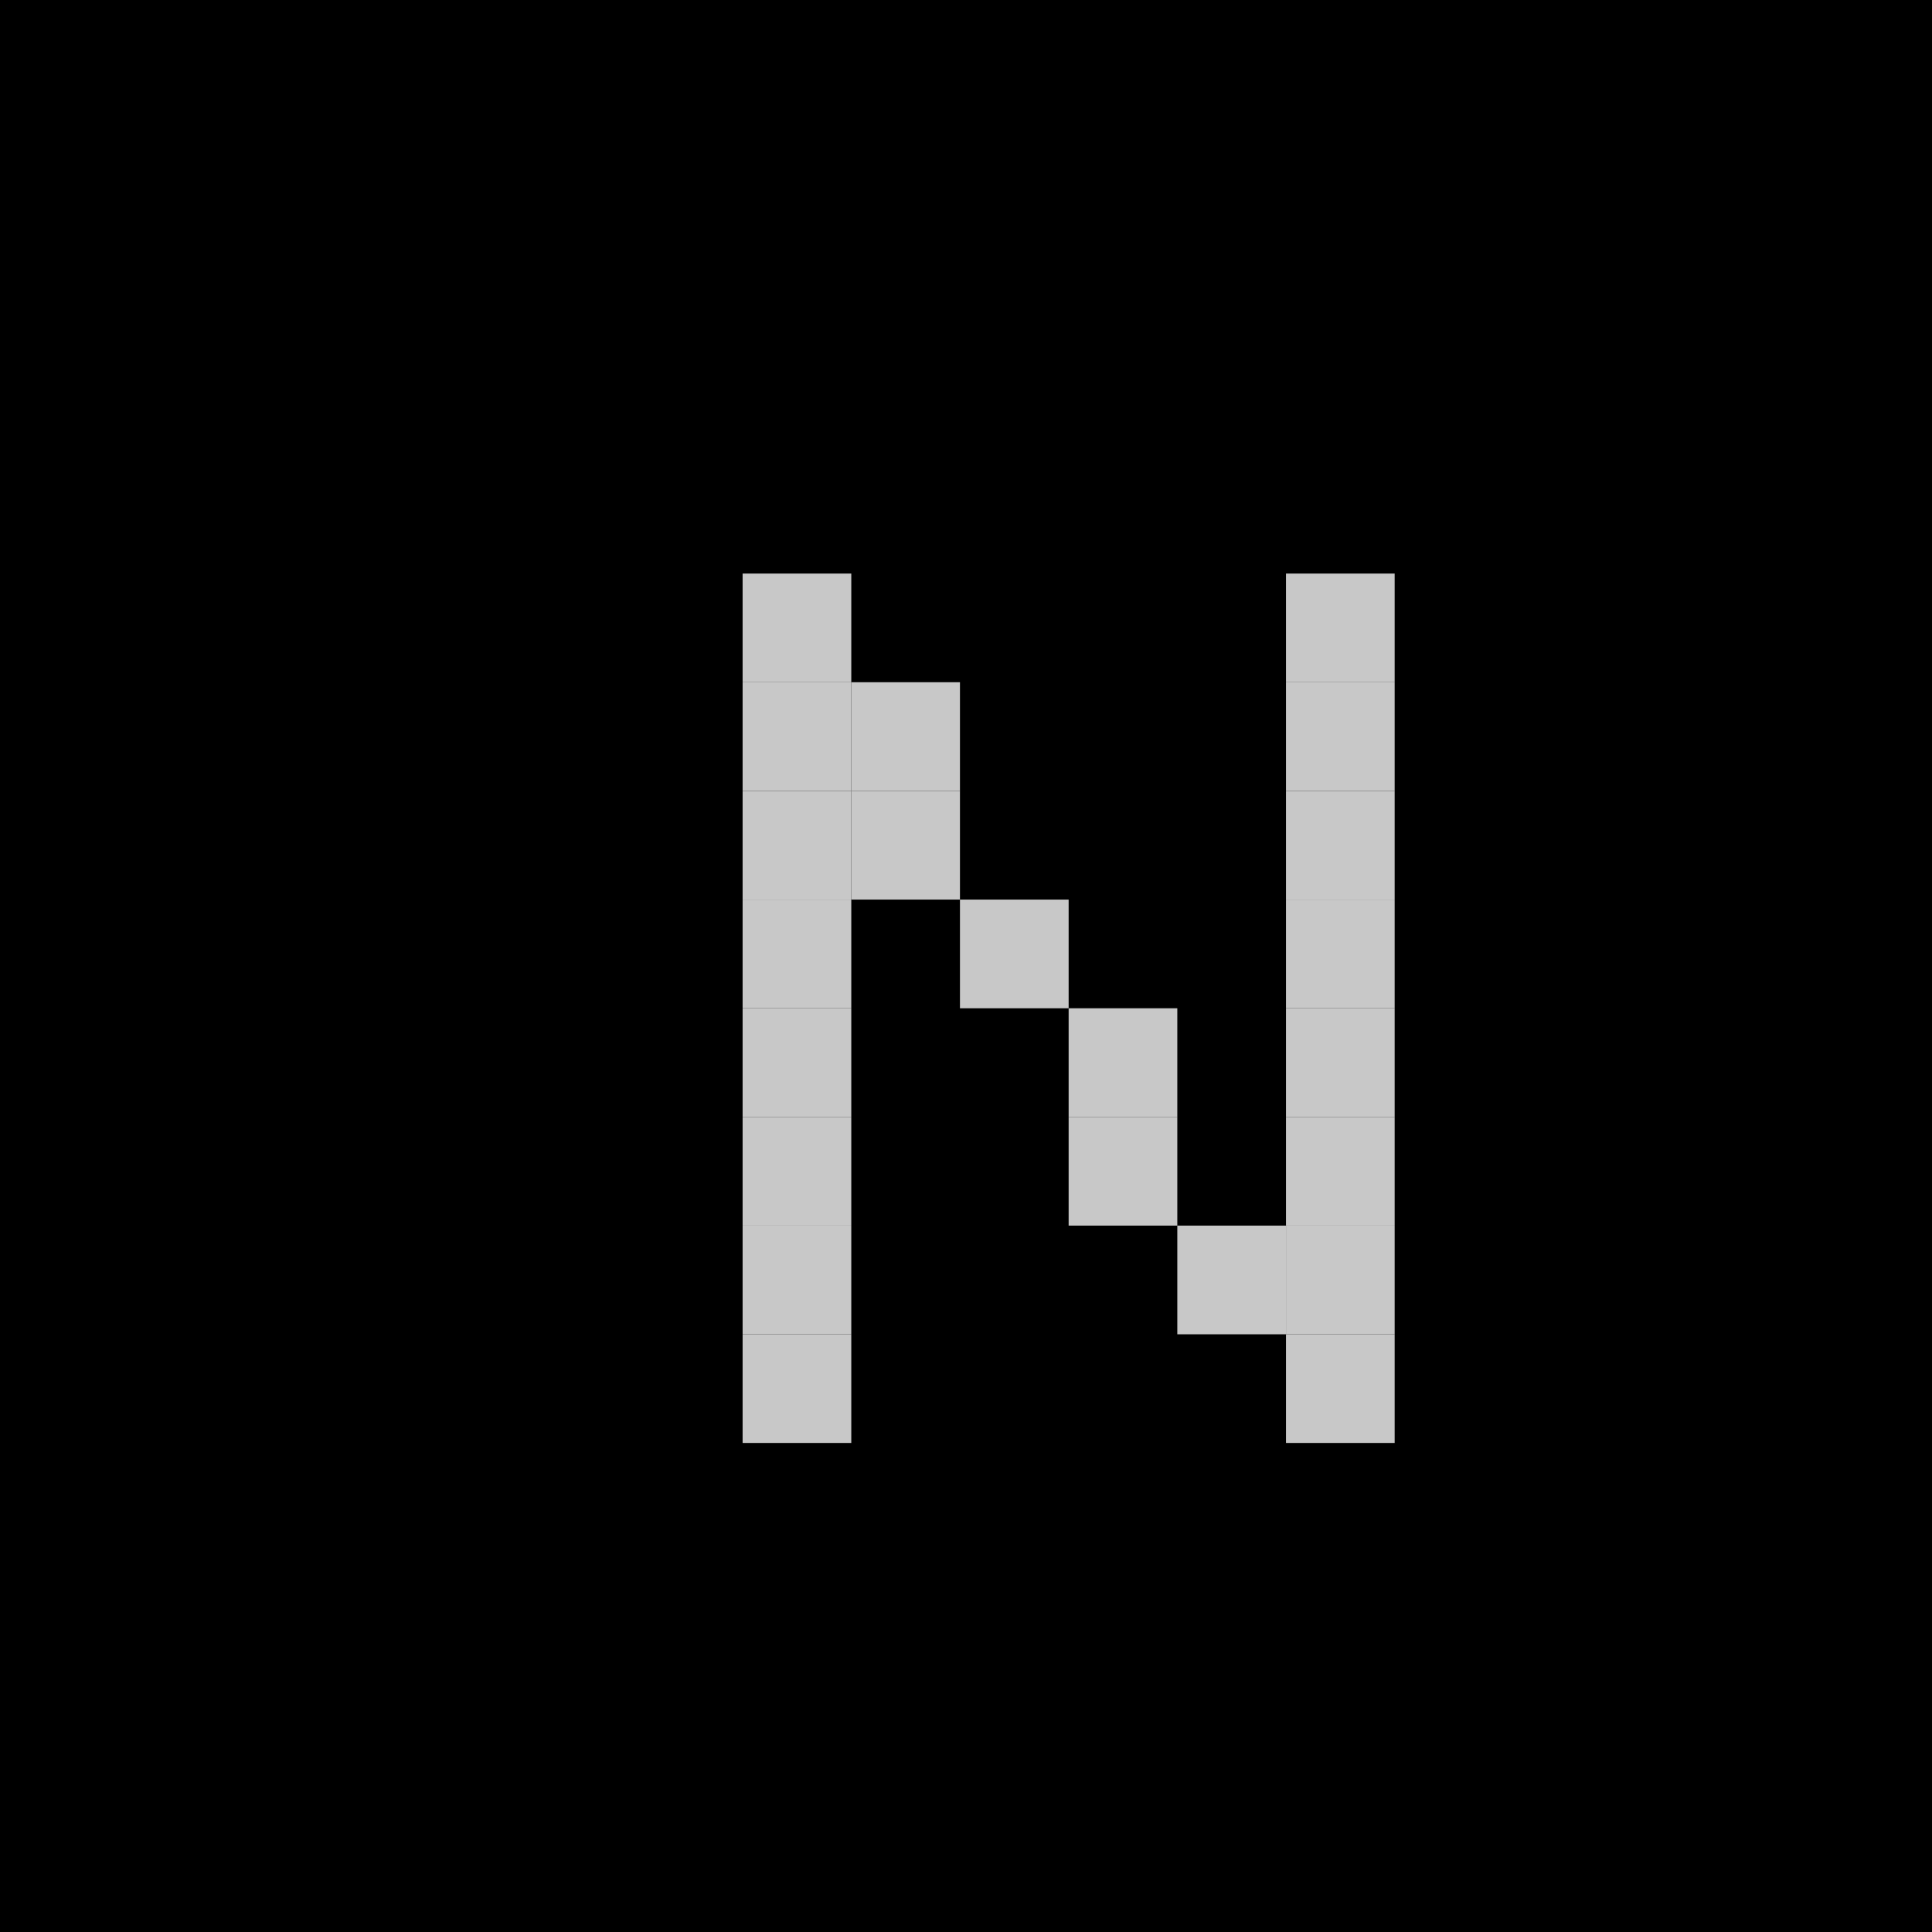
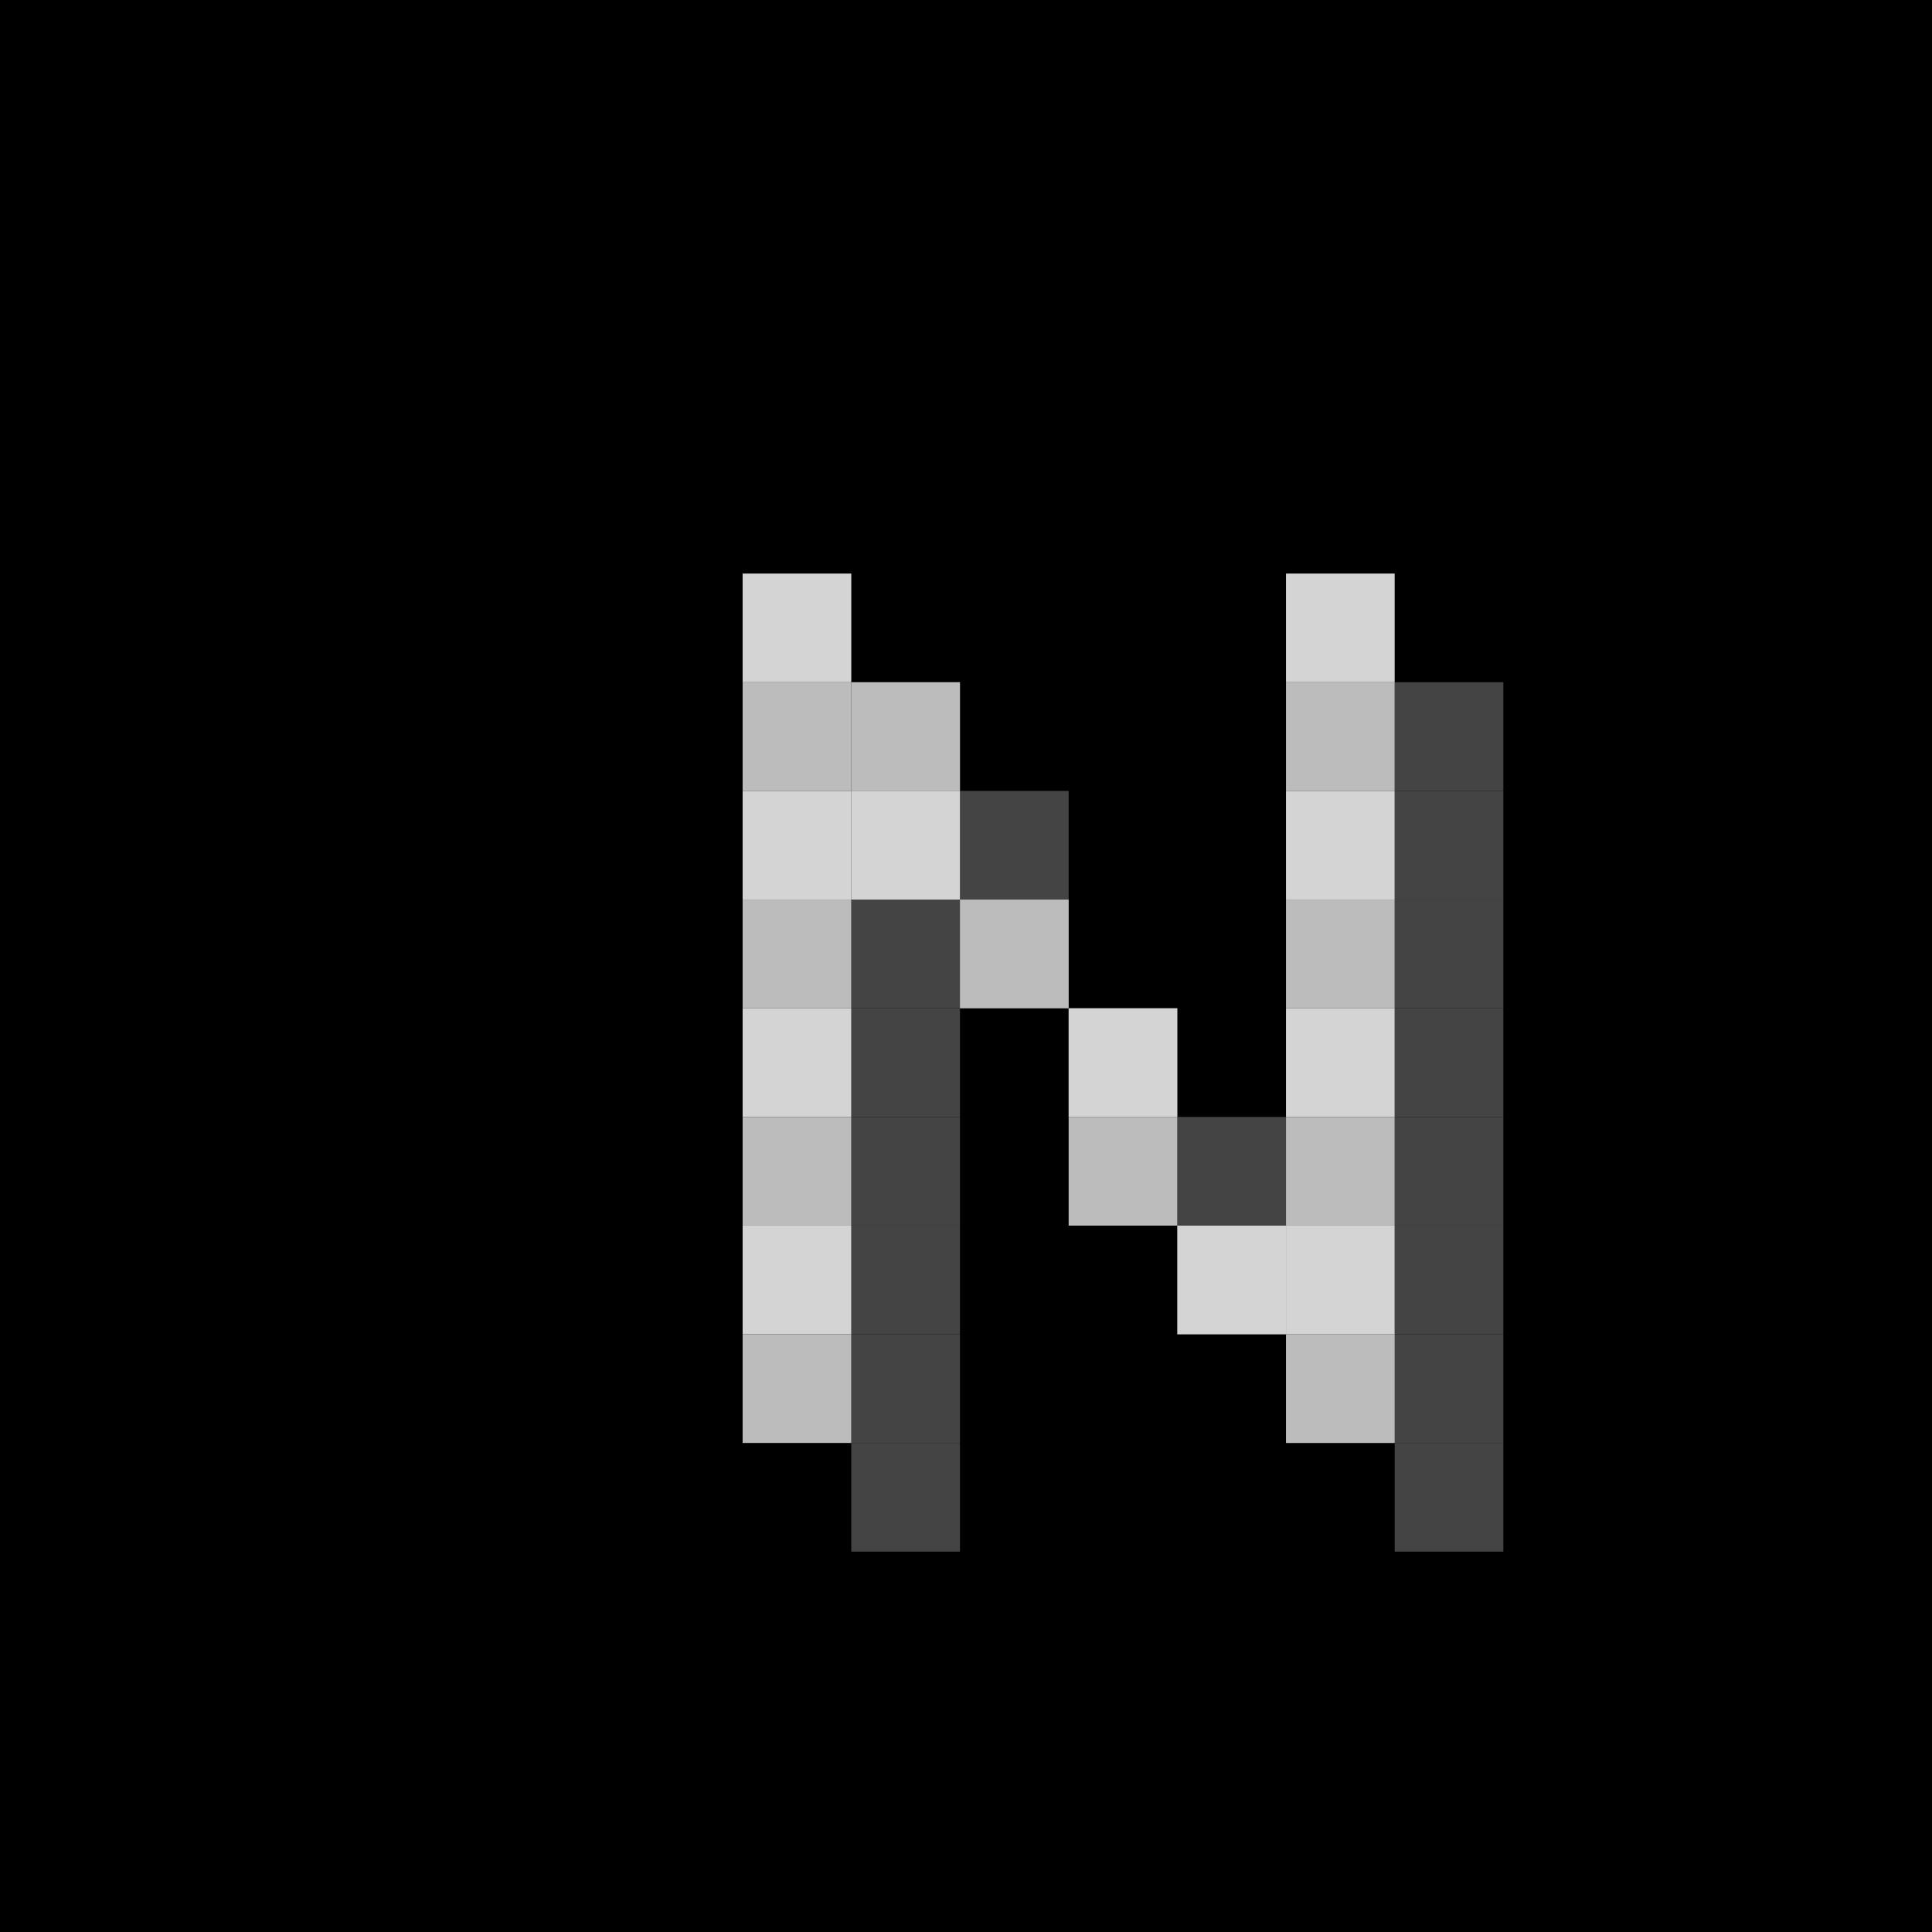
<svg xmlns="http://www.w3.org/2000/svg" viewBox="0 0 512 512">
  <rect width="512" height="512" fill="#000000" />
  <g transform="translate(168, 152) scale(7.2)">
-     <rect x="4" y="0" width="4" height="4" fill="#c8c8c8" />
-     <rect x="24" y="0" width="4" height="4" fill="#c8c8c8" />
-     <rect x="4" y="4" width="4" height="4" fill="#c8c8c8" />
-     <rect x="8" y="4" width="4" height="4" fill="#c8c8c8" />
-     <rect x="24" y="4" width="4" height="4" fill="#c8c8c8" />
-     <rect x="4" y="8" width="4" height="4" fill="#c8c8c8" />
-     <rect x="8" y="8" width="4" height="4" fill="#c8c8c8" />
-     <rect x="24" y="8" width="4" height="4" fill="#c8c8c8" />
-     <rect x="4" y="12" width="4" height="4" fill="#c8c8c8" />
-     <rect x="12" y="12" width="4" height="4" fill="#c8c8c8" />
-     <rect x="24" y="12" width="4" height="4" fill="#c8c8c8" />
-     <rect x="4" y="16" width="4" height="4" fill="#c8c8c8" />
-     <rect x="16" y="16" width="4" height="4" fill="#c8c8c8" />
-     <rect x="24" y="16" width="4" height="4" fill="#c8c8c8" />
-     <rect x="4" y="20" width="4" height="4" fill="#c8c8c8" />
-     <rect x="16" y="20" width="4" height="4" fill="#c8c8c8" />
-     <rect x="24" y="20" width="4" height="4" fill="#c8c8c8" />
-     <rect x="4" y="24" width="4" height="4" fill="#c8c8c8" />
-     <rect x="20" y="24" width="4" height="4" fill="#c8c8c8" />
-     <rect x="24" y="24" width="4" height="4" fill="#c8c8c8" />
-     <rect x="4" y="28" width="4" height="4" fill="#c8c8c8" />
-     <rect x="24" y="28" width="4" height="4" fill="#c8c8c8" />
+     <g id="noxservo-n">
+       <rect x="8" y="4" width="4" height="4" fill="#444444" />
+       <rect x="28" y="4" width="4" height="4" fill="#444444" />
+       <rect x="8" y="8" width="4" height="4" fill="#444444" />
+       <rect x="12" y="8" width="4" height="4" fill="#444444" />
+       <rect x="28" y="8" width="4" height="4" fill="#444444" />
+       <rect x="8" y="12" width="4" height="4" fill="#444444" />
+       <rect x="12" y="12" width="4" height="4" fill="#444444" />
+       <rect x="28" y="12" width="4" height="4" fill="#444444" />
+       <rect x="8" y="16" width="4" height="4" fill="#444444" />
+       <rect x="16" y="16" width="4" height="4" fill="#444444" />
+       <rect x="28" y="16" width="4" height="4" fill="#444444" />
+       <rect x="8" y="20" width="4" height="4" fill="#444444" />
+       <rect x="20" y="20" width="4" height="4" fill="#444444" />
+       <rect x="28" y="20" width="4" height="4" fill="#444444" />
+       <rect x="8" y="24" width="4" height="4" fill="#444444" />
+       <rect x="20" y="24" width="4" height="4" fill="#444444" />
+       <rect x="28" y="24" width="4" height="4" fill="#444444" />
+       <rect x="8" y="28" width="4" height="4" fill="#444444" />
+       <rect x="24" y="28" width="4" height="4" fill="#444444" />
+       <rect x="28" y="28" width="4" height="4" fill="#444444" />
+       <rect x="8" y="32" width="4" height="4" fill="#444444" />
+       <rect x="28" y="32" width="4" height="4" fill="#444444" />
+       <rect x="4" y="0" width="4" height="4" fill="#d4d4d4" />
+       <rect x="24" y="0" width="4" height="4" fill="#d4d4d4" />
+       <rect x="4" y="4" width="4" height="4" fill="#bcbcbc" />
+       <rect x="8" y="4" width="4" height="4" fill="#bcbcbc" />
+       <rect x="24" y="4" width="4" height="4" fill="#bcbcbc" />
+       <rect x="4" y="8" width="4" height="4" fill="#d4d4d4" />
+       <rect x="8" y="8" width="4" height="4" fill="#d4d4d4" />
+       <rect x="24" y="8" width="4" height="4" fill="#d4d4d4" />
+       <rect x="4" y="12" width="4" height="4" fill="#bcbcbc" />
+       <rect x="12" y="12" width="4" height="4" fill="#bcbcbc" />
+       <rect x="24" y="12" width="4" height="4" fill="#bcbcbc" />
+       <rect x="4" y="16" width="4" height="4" fill="#d4d4d4" />
+       <rect x="16" y="16" width="4" height="4" fill="#d4d4d4" />
+       <rect x="24" y="16" width="4" height="4" fill="#d4d4d4" />
+       <rect x="4" y="20" width="4" height="4" fill="#bcbcbc" />
+       <rect x="16" y="20" width="4" height="4" fill="#bcbcbc" />
+       <rect x="24" y="20" width="4" height="4" fill="#bcbcbc" />
+       <rect x="4" y="24" width="4" height="4" fill="#d4d4d4" />
+       <rect x="20" y="24" width="4" height="4" fill="#d4d4d4" />
+       <rect x="24" y="24" width="4" height="4" fill="#d4d4d4" />
+       <rect x="4" y="28" width="4" height="4" fill="#bcbcbc" />
+       <rect x="24" y="28" width="4" height="4" fill="#bcbcbc" />
+     </g>
  </g>
</svg>
